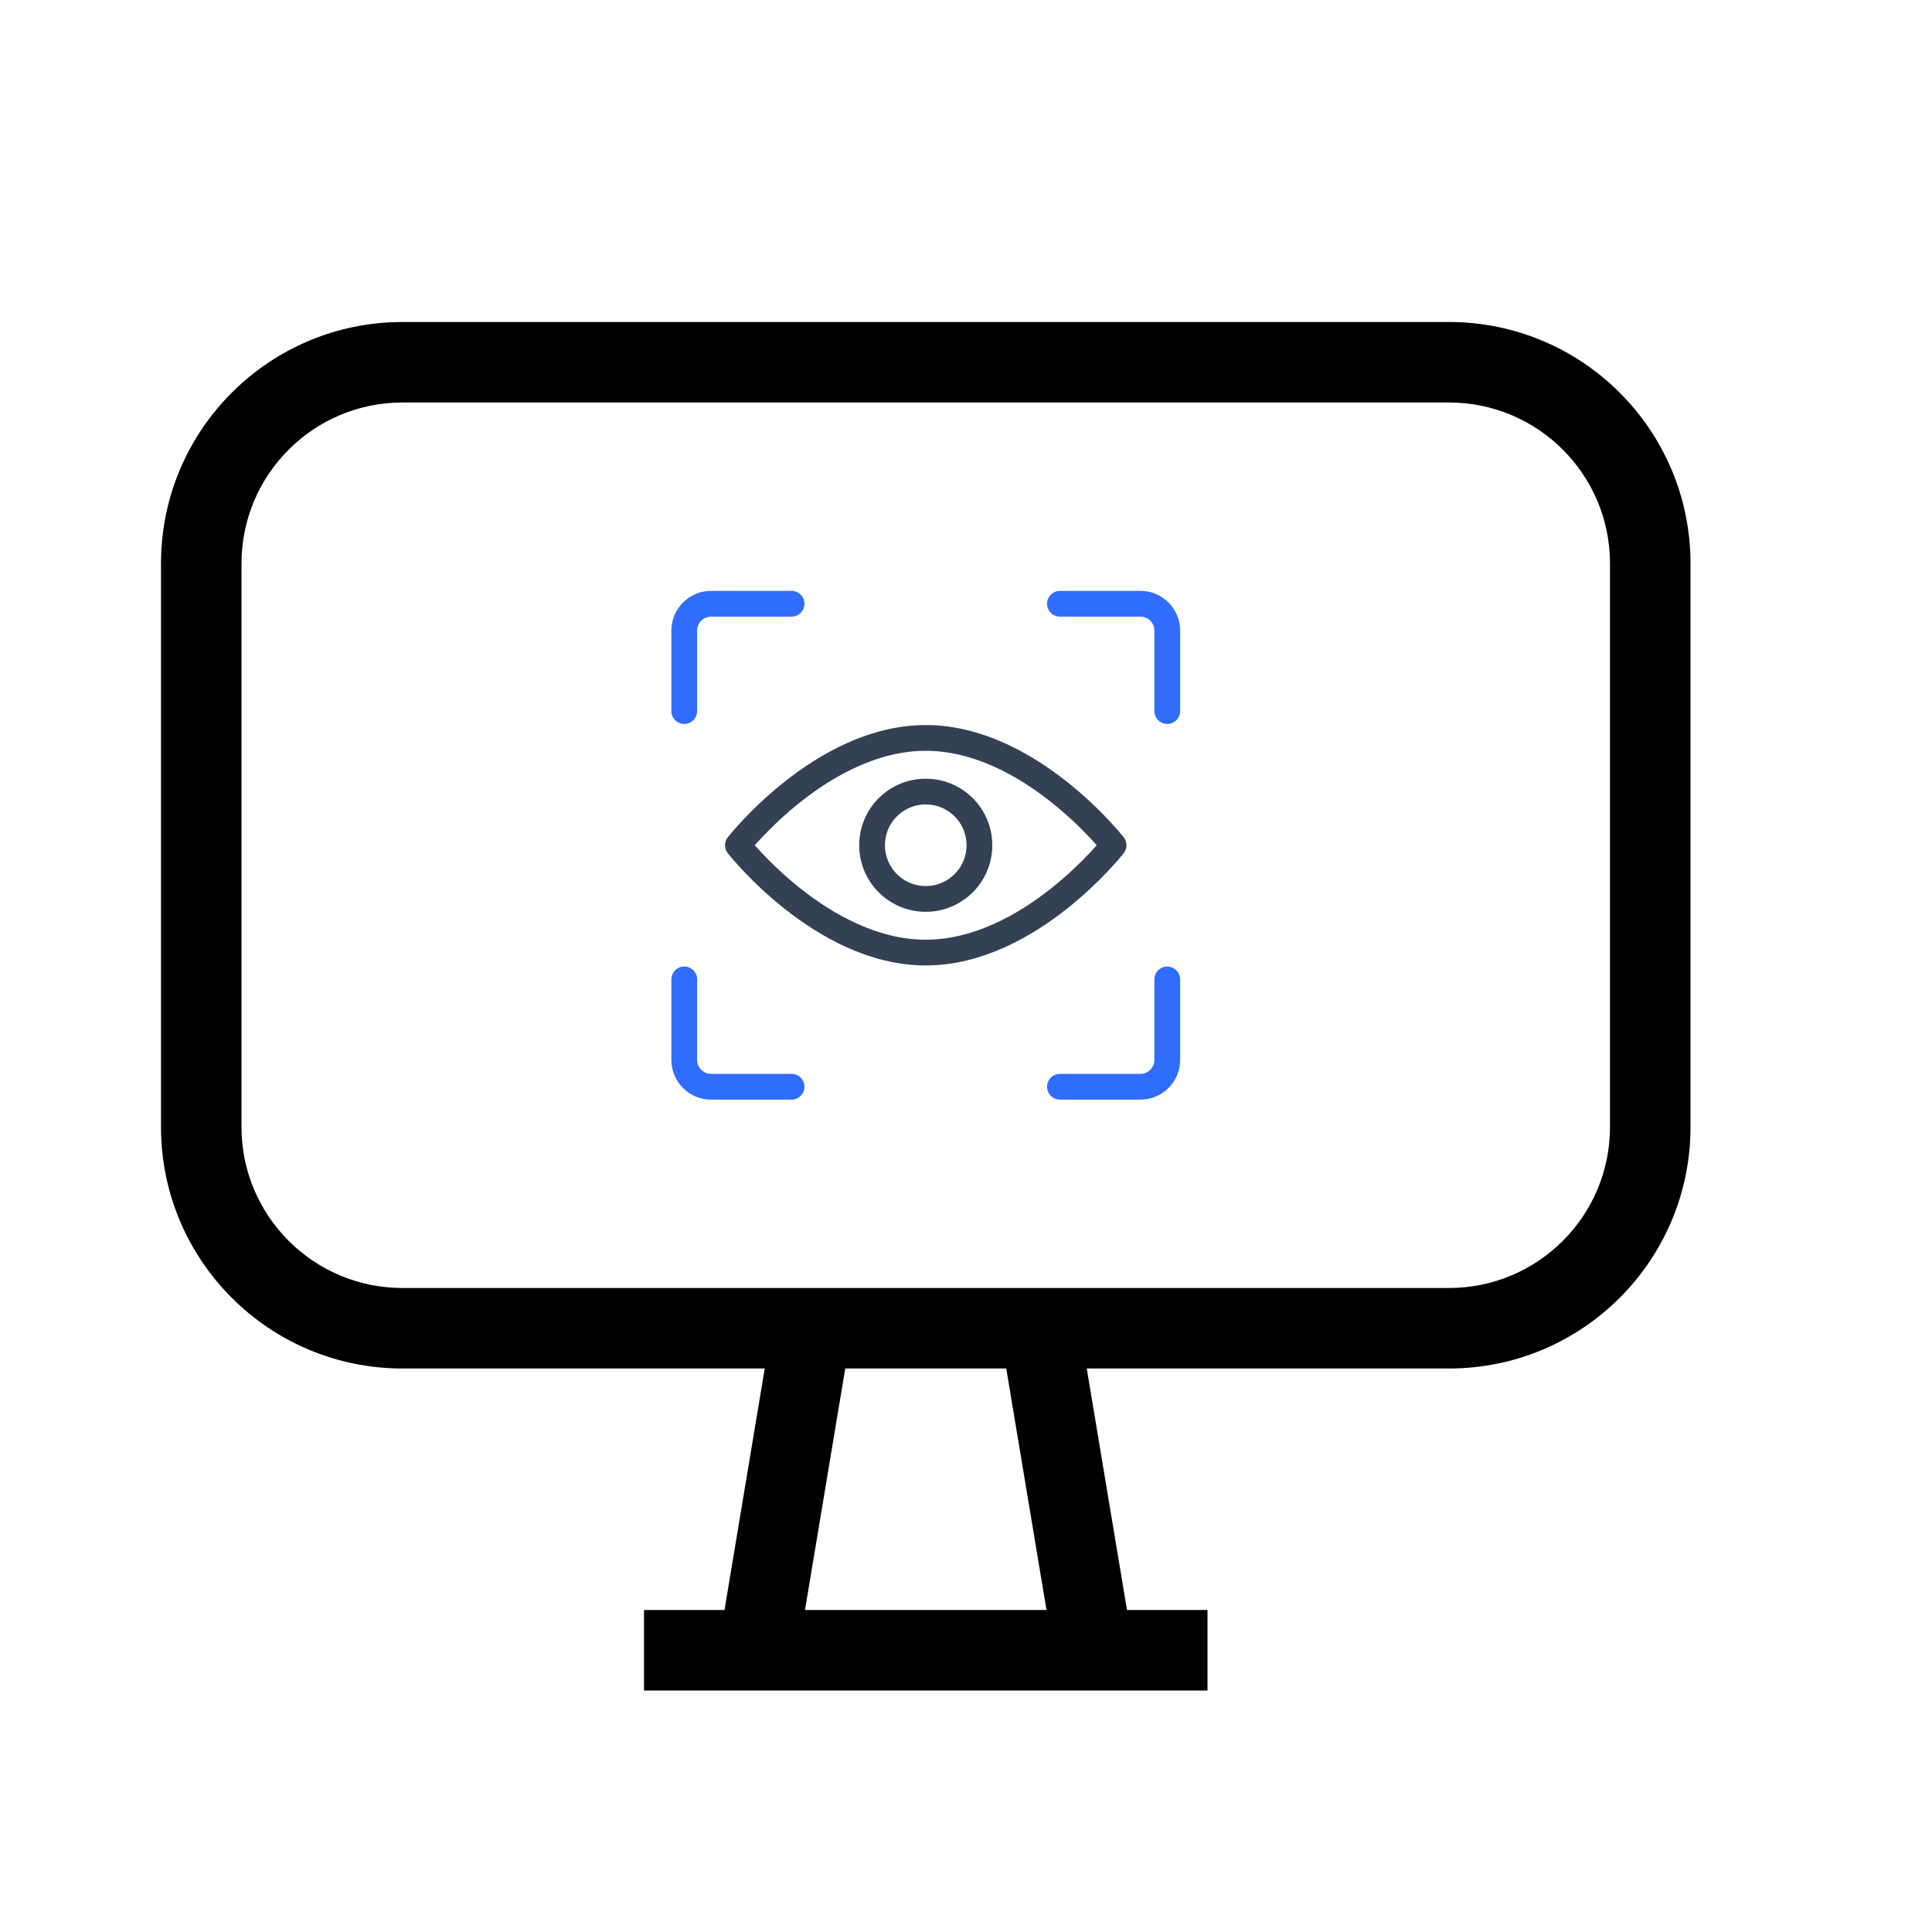
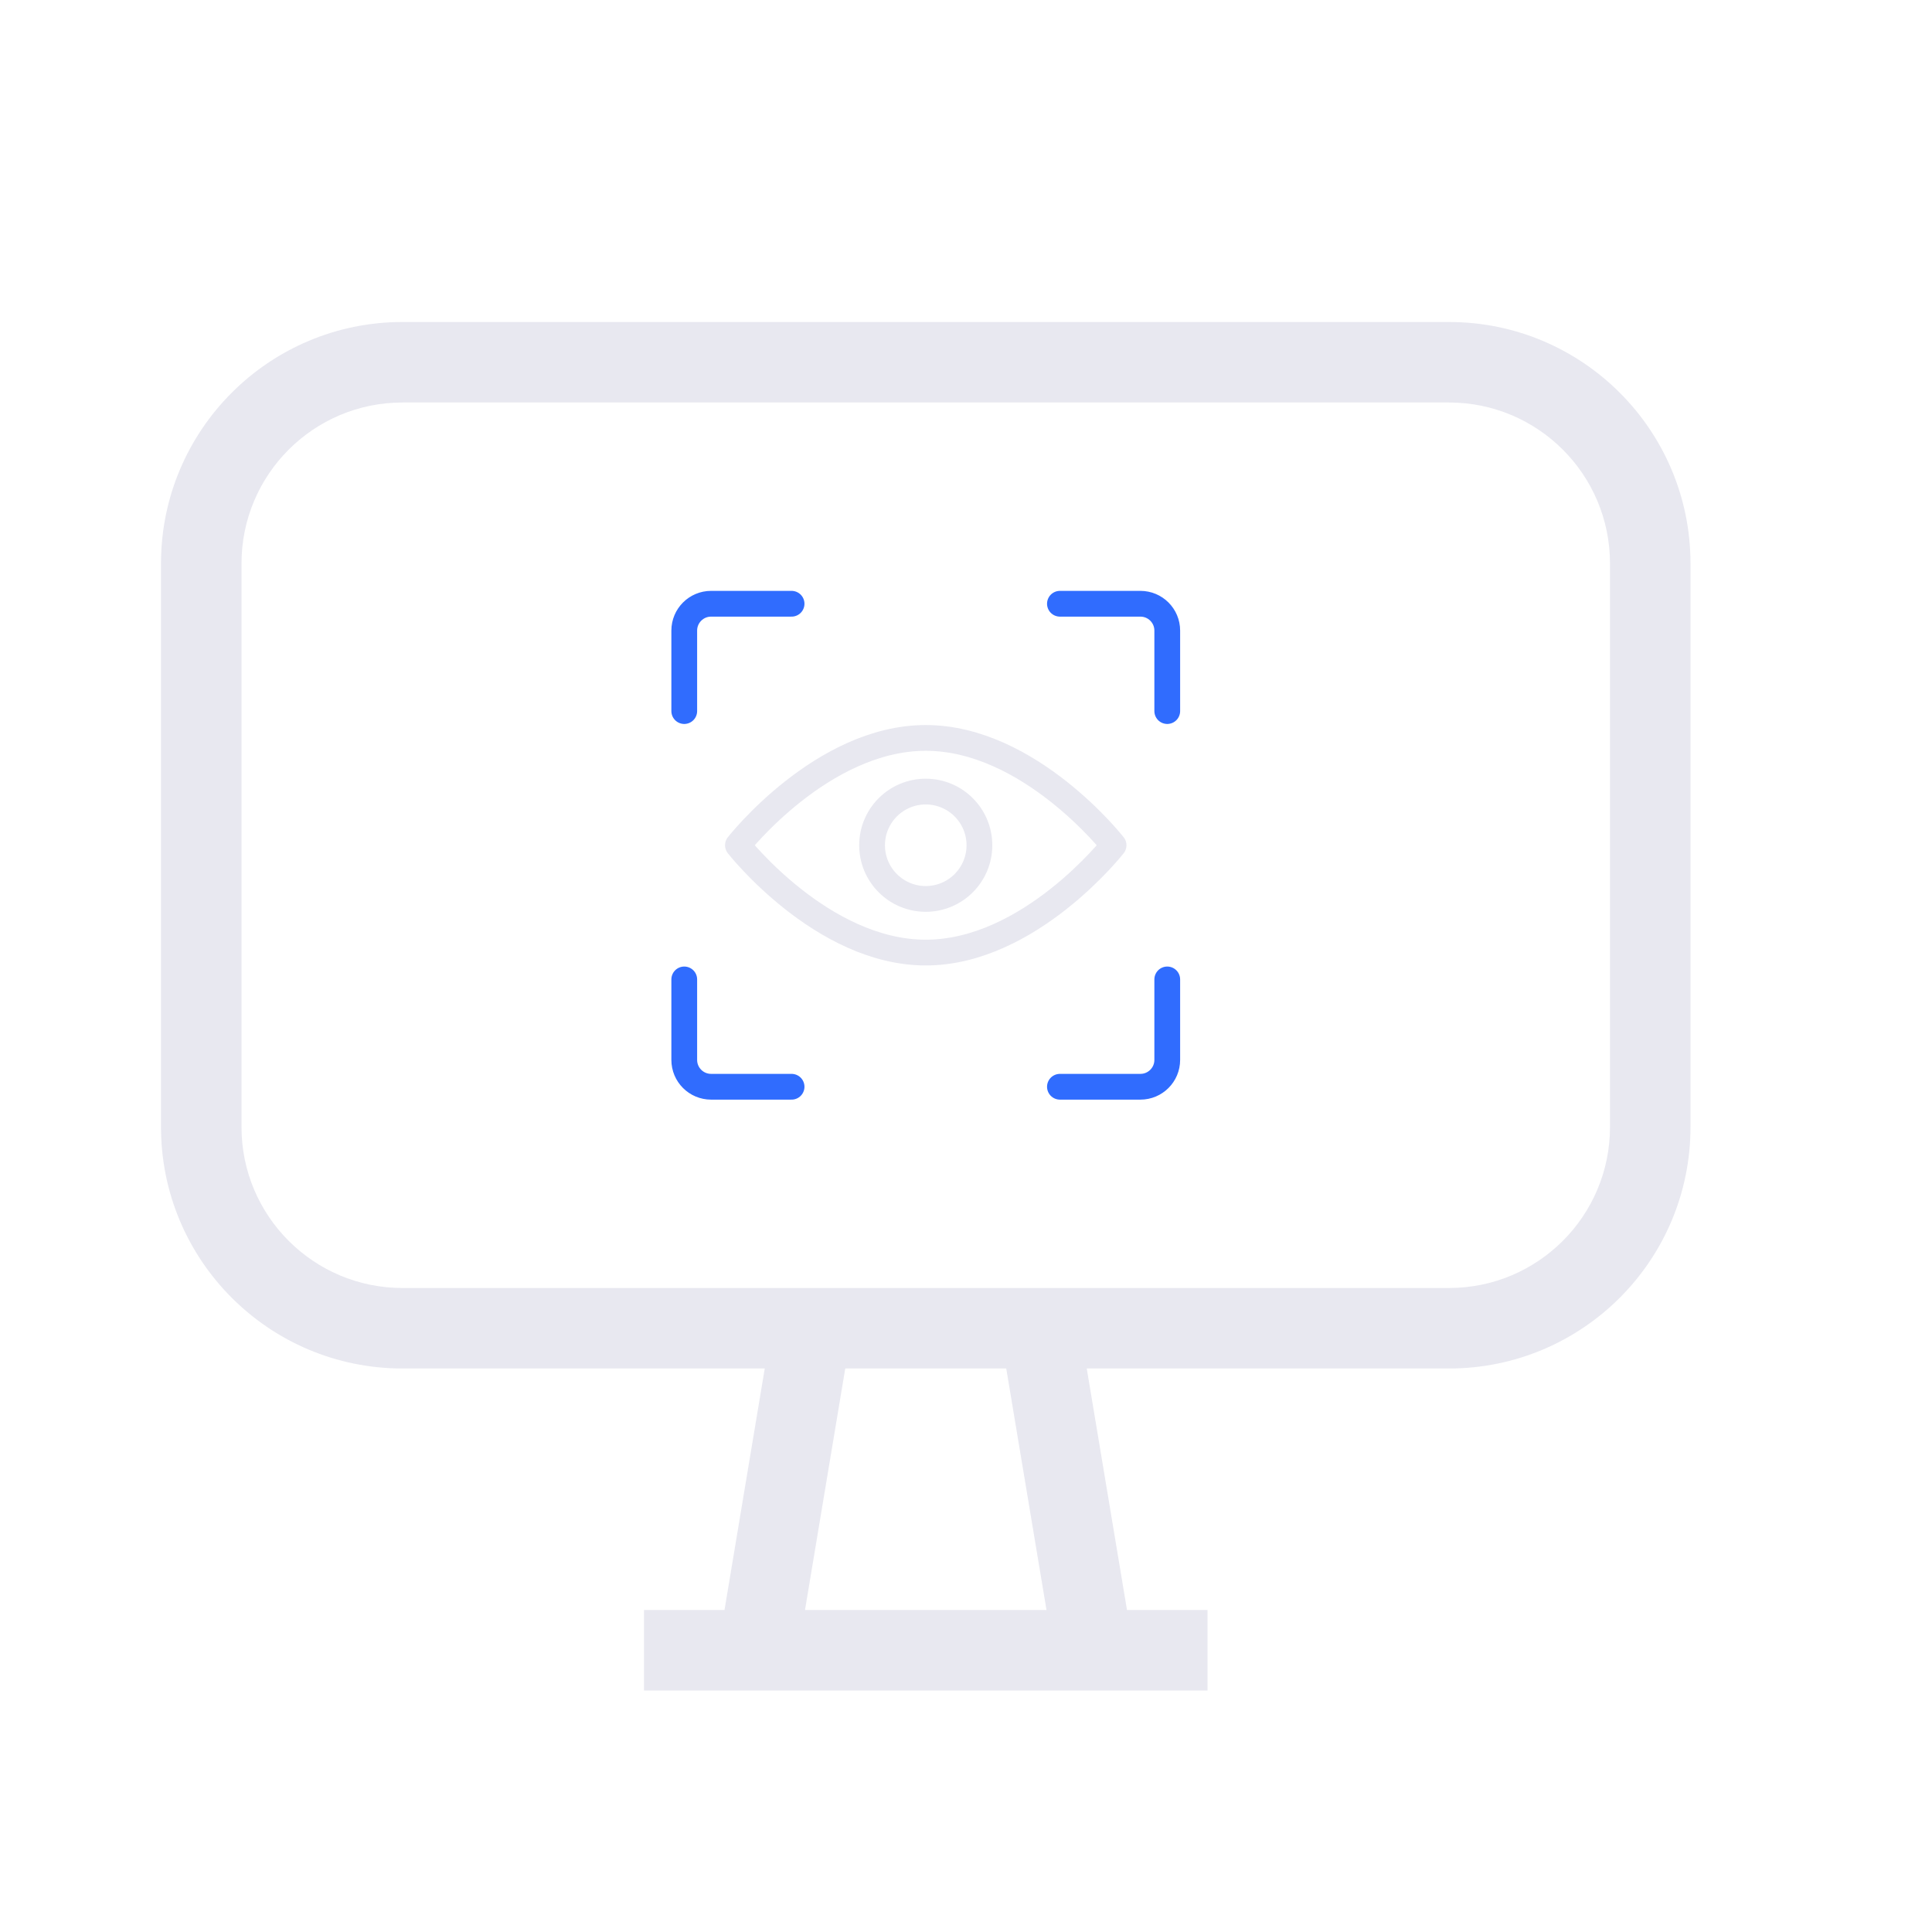
- <svg xmlns="http://www.w3.org/2000/svg" viewBox="0 0 24 24" width="24" height="24">
+ <svg xmlns="http://www.w3.org/2000/svg" viewBox="0 0 24 24" width="24" height="24" color="#e8e8f0">
  <path fill="currentColor" d="M5 4h13a3 3 0 0 1 3 3v7a3 3 0 0 1-3 3h-4.5l.5 3h1v1H8v-1h1l.5-3H5a3 3 0 0 1-3-3V7a3 3 0 0 1 3-3m5.5 13l-.5 3h3l-.5-3zM5 5a2 2 0 0 0-2 2v7a2 2 0 0 0 2 2h13a2 2 0 0 0 2-2V7a2 2 0 0 0-2-2z" />
  <g transform="translate(7.5,6.5) scale(0.16)" fill="none" stroke-linecap="round" stroke-linejoin="round" stroke-width="2">
-     <path stroke="#344054" d="M39.583 25S33.063 33.333 25 33.333C16.938 33.333 10.417 25 10.417 25s6.52-8.333 14.583-8.333S39.583 25 39.583 25M25 20.833a4.167 4.167 0 1 0 0 8.334a4.167 4.167 0 0 0 0-8.334" />
+     <path stroke="currentColor" d="M39.583 25S33.063 33.333 25 33.333C16.938 33.333 10.417 25 10.417 25s6.52-8.333 14.583-8.333S39.583 25 39.583 25M25 20.833a4.167 4.167 0 1 0 0 8.334a4.167 4.167 0 0 0 0-8.334" />
    <path stroke="#306CFE" d="M6.25 14.583v-6.25A2.083 2.083 0 0 1 8.333 6.25h6.25m29.167 8.333v-6.25a2.083 2.083 0 0 0-2.083-2.083h-6.25M6.25 35.417v6.25a2.083 2.083 0 0 0 2.083 2.083h6.25m29.167-8.333v6.25a2.083 2.083 0 0 1-2.083 2.083h-6.25" />
  </g>
</svg>
